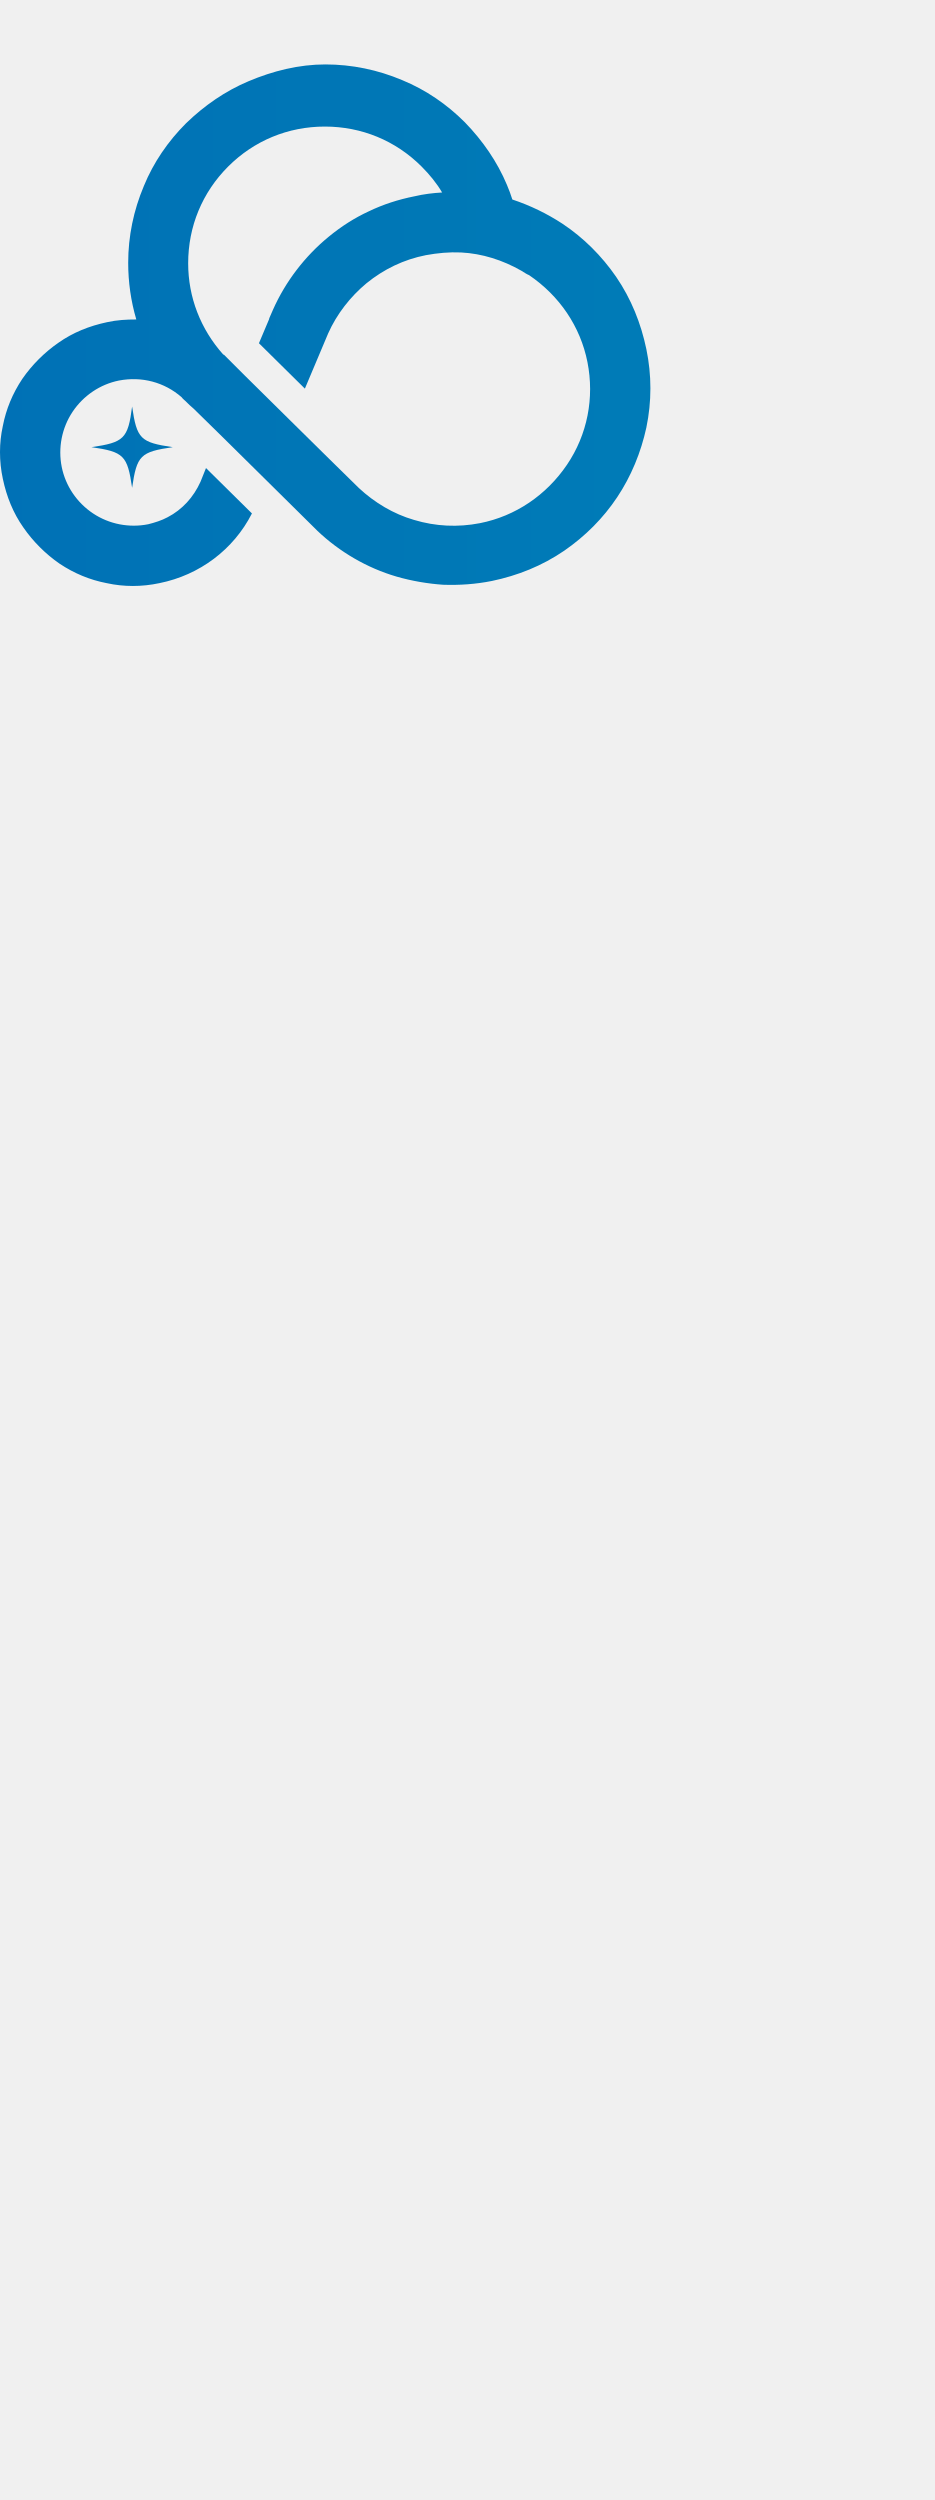
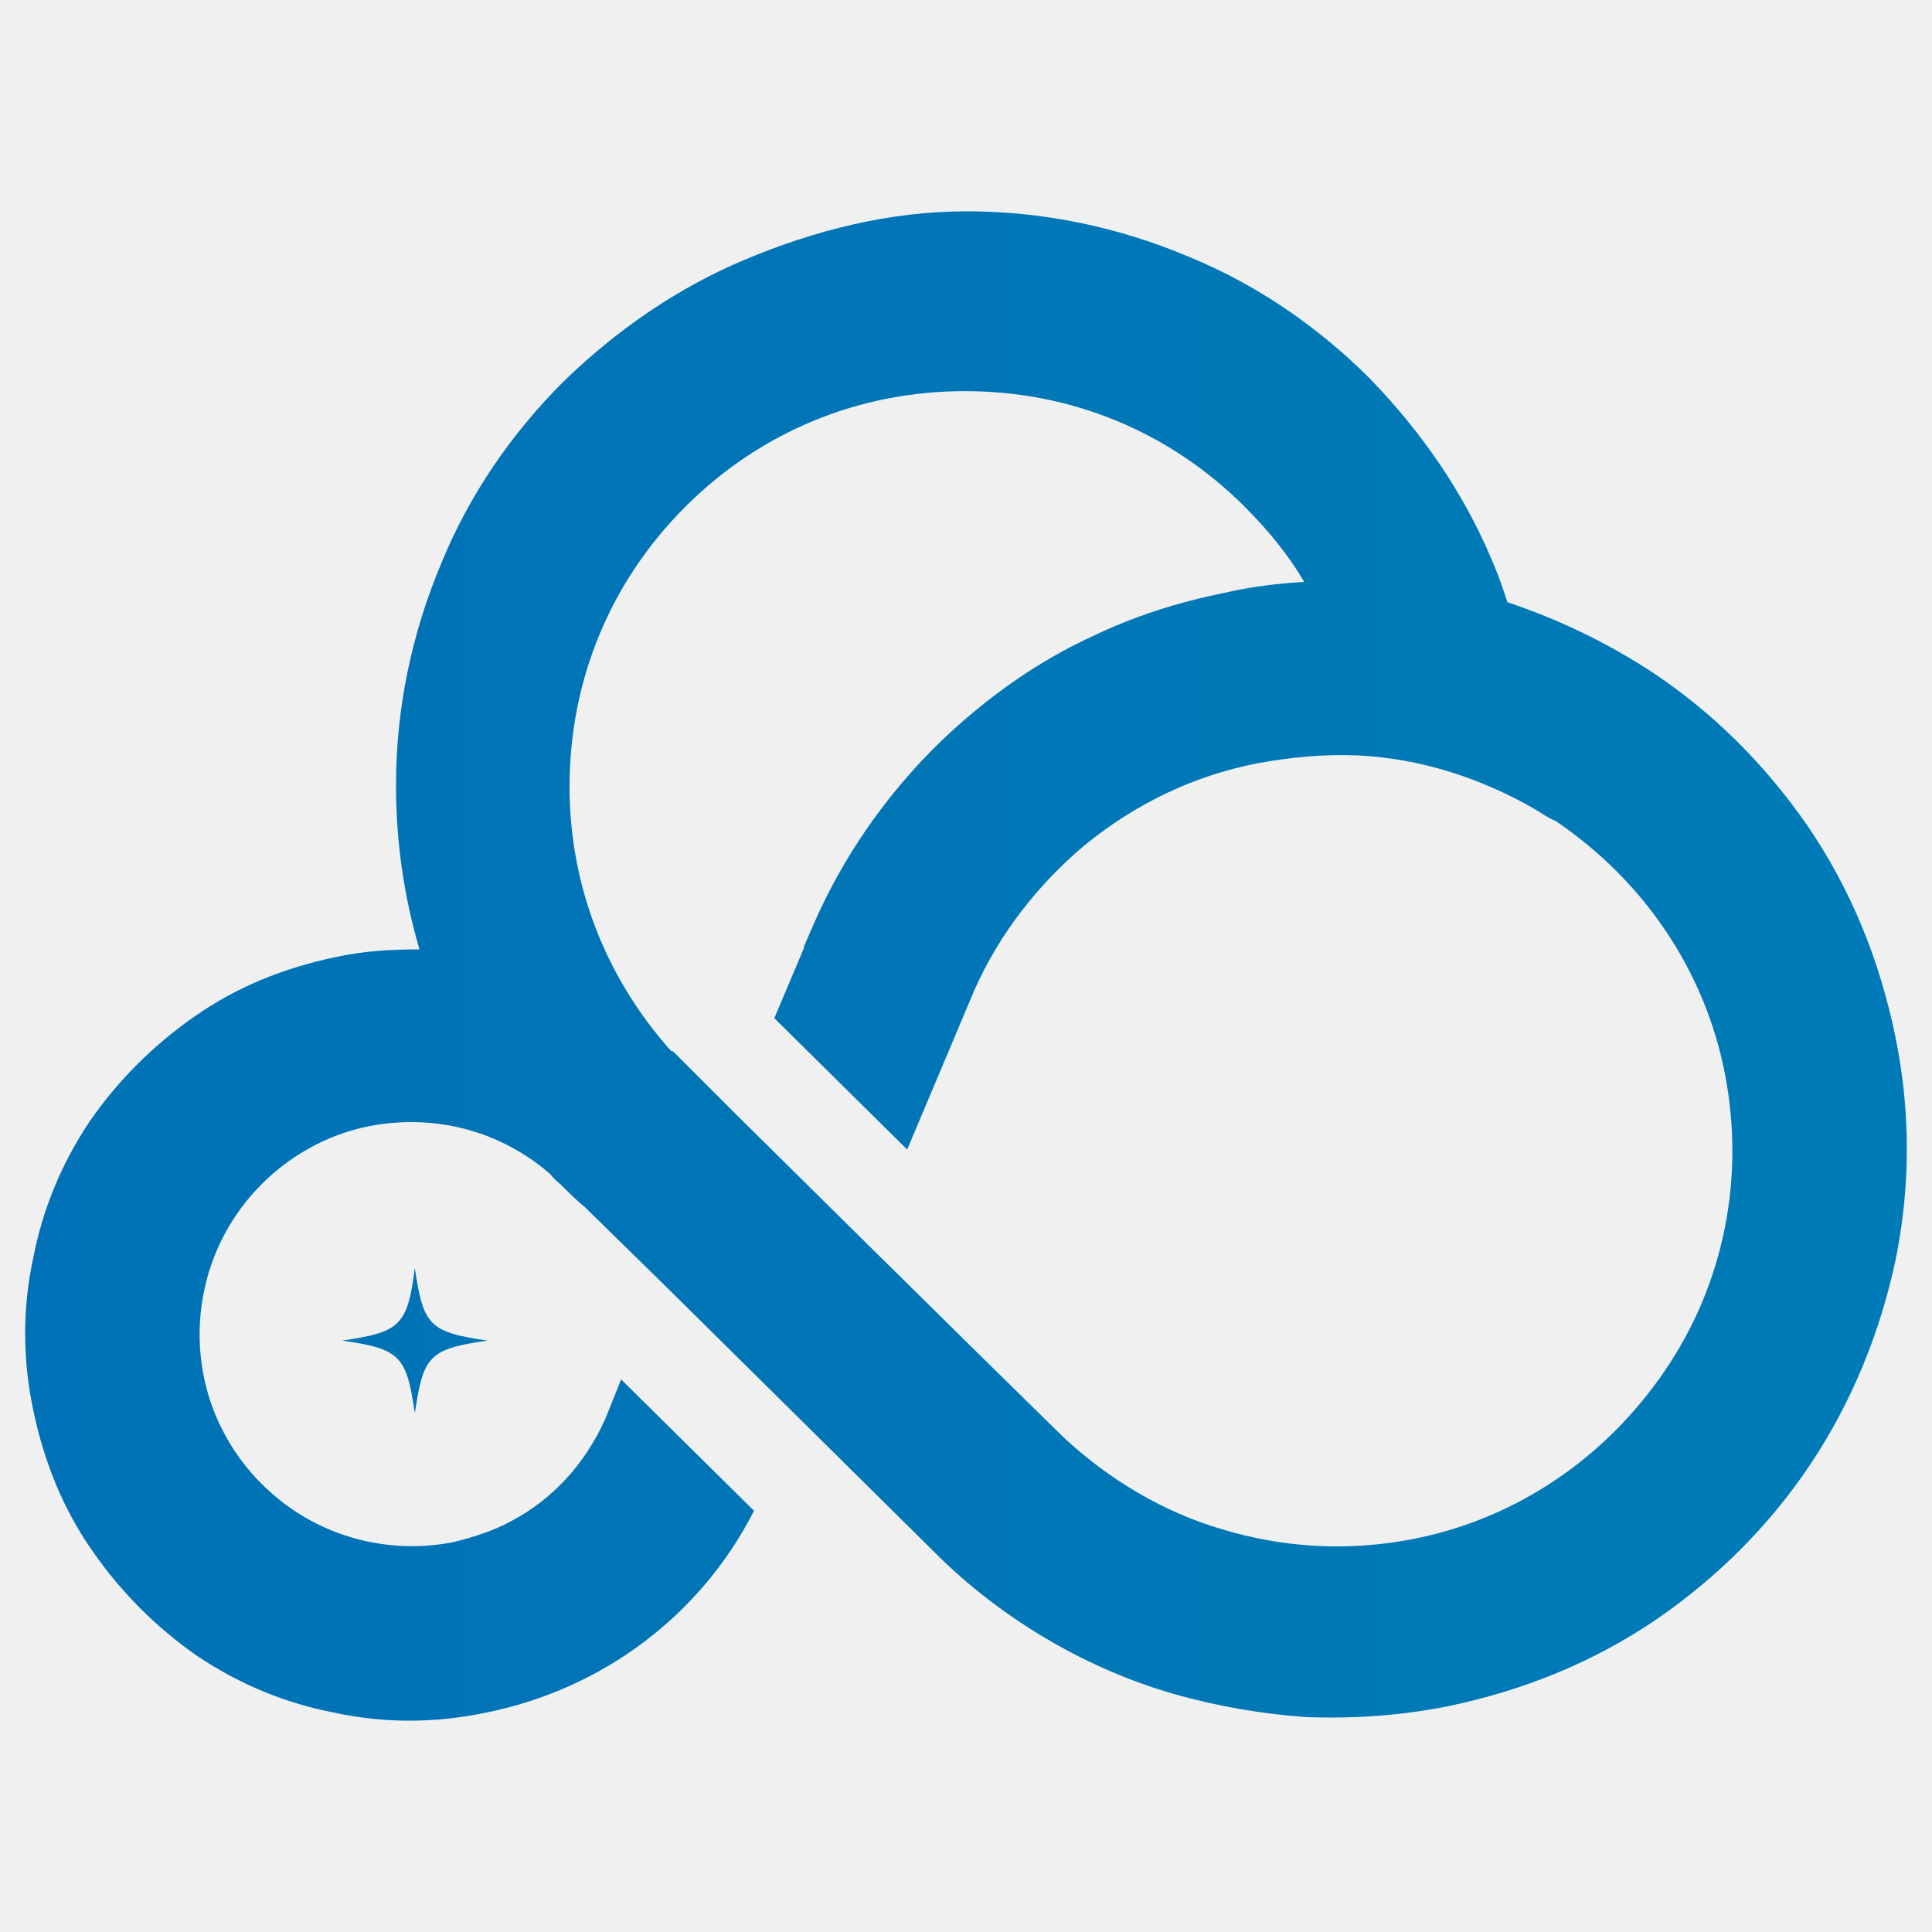
- <svg xmlns="http://www.w3.org/2000/svg" width="46" height="123" viewBox="0 0 46 123" fill="none">
-   <mask id="mask0_3177_1034" style="mask-type:luminance" maskUnits="userSpaceOnUse" x="0" y="3" width="32" height="26">
-     <path d="M11.57 18.004L11.225 17.658L11.198 17.632C11.145 17.578 11.092 17.525 11.039 17.472C11.012 17.446 11.012 17.446 10.986 17.446C9.869 16.196 9.258 14.628 9.258 12.953C9.258 11.145 9.949 9.47 11.225 8.194C12.501 6.918 14.176 6.227 15.983 6.227C17.791 6.227 19.466 6.918 20.742 8.194C21.141 8.593 21.486 9.019 21.752 9.47C21.3 9.497 20.848 9.55 20.396 9.657C19.599 9.816 18.854 10.055 18.137 10.401C17.445 10.72 16.781 11.145 16.169 11.65C15 12.607 14.043 13.857 13.431 15.239L13.245 15.665V15.691L12.74 16.887L15 19.12L16.143 16.409C16.568 15.452 17.233 14.601 18.03 13.937C18.881 13.245 19.865 12.767 20.954 12.554C21.539 12.448 22.098 12.395 22.683 12.421C23.719 12.474 24.729 12.793 25.66 13.325C25.793 13.405 25.899 13.485 26.032 13.538C27.521 14.548 28.557 16.063 28.903 17.818C29.249 19.572 28.903 21.38 27.893 22.869C26.883 24.357 25.367 25.394 23.613 25.74C22.523 25.952 21.433 25.899 20.37 25.58C19.36 25.288 18.429 24.73 17.658 24.012L16.223 22.603L14.309 20.715L12.049 18.482L11.57 18.004ZM12.235 3.994C11.092 4.473 10.055 5.191 9.151 6.068C8.274 6.945 7.556 7.982 7.078 9.151C6.573 10.348 6.307 11.624 6.307 12.926C6.307 13.883 6.44 14.814 6.706 15.718C6.227 15.718 5.749 15.744 5.27 15.851C4.393 16.037 3.595 16.356 2.878 16.861C2.187 17.339 1.575 17.951 1.097 18.642C0.618 19.36 0.299 20.131 0.14 20.955C-0.047 21.805 -0.047 22.683 0.14 23.56C0.326 24.437 0.645 25.235 1.15 25.952C1.628 26.643 2.24 27.255 2.931 27.733C3.649 28.212 4.42 28.531 5.244 28.69C6.094 28.877 6.972 28.877 7.849 28.69C9.816 28.292 11.491 27.042 12.395 25.261L10.135 23.028L9.869 23.693C9.524 24.464 8.965 25.075 8.248 25.447C7.955 25.607 7.61 25.713 7.291 25.793C6.36 25.979 5.377 25.793 4.579 25.261C3.782 24.73 3.223 23.905 3.037 22.975C2.851 22.044 3.037 21.061 3.569 20.263C4.101 19.466 4.925 18.908 5.855 18.722C6.972 18.509 8.088 18.801 8.939 19.546C8.992 19.625 9.072 19.679 9.125 19.732C9.258 19.865 9.391 19.998 9.524 20.104L10.826 21.38L13.086 23.613L15.585 26.085L15.611 26.112C16.701 27.149 18.057 27.946 19.519 28.371C20.263 28.584 21.034 28.717 21.805 28.77C22.603 28.797 23.4 28.744 24.198 28.584C25.474 28.318 26.67 27.84 27.76 27.095C28.797 26.378 29.674 25.5 30.365 24.464C31.056 23.427 31.535 22.257 31.801 21.034C32.066 19.758 32.066 18.456 31.801 17.18C31.535 15.904 31.056 14.707 30.312 13.617C29.594 12.581 28.717 11.704 27.68 11.012C26.909 10.507 26.085 10.108 25.208 9.816C25.128 9.577 25.048 9.338 24.942 9.098C24.464 7.955 23.746 6.918 22.869 6.015C21.991 5.137 20.954 4.42 19.785 3.941C18.589 3.436 17.313 3.17 16.01 3.17C14.707 3.17 13.431 3.489 12.235 3.994Z" fill="white" />
+ <svg xmlns="http://www.w3.org/2000/svg" width="192" height="192" viewBox="0 0 192 192" fill="none">
+   <mask id="mask0_3177_909" style="mask-type:luminance" maskUnits="userSpaceOnUse" x="2" y="21" width="188" height="150">
+     <path d="M70.115 107.713L68.096 105.693L67.94 105.538C67.63 105.227 67.319 104.916 67.008 104.605C66.853 104.45 66.853 104.45 66.698 104.45C60.173 97.146 56.6 87.978 56.6 78.187C56.6 67.62 60.639 57.83 68.096 50.371C75.552 42.911 85.339 38.871 95.903 38.871C106.467 38.871 116.253 42.911 123.71 50.371C126.04 52.702 128.06 55.188 129.613 57.83C126.972 57.985 124.332 58.296 121.691 58.918C117.03 59.85 112.68 61.249 108.486 63.269C104.447 65.134 100.563 67.62 96.99 70.573C90.155 76.167 84.562 83.471 80.99 91.552L79.902 94.038V94.194L76.951 101.186L90.155 114.24L96.835 98.389C99.321 92.795 103.204 87.822 107.865 83.937C112.836 79.897 118.584 77.1 124.953 75.856C128.371 75.235 131.633 74.924 135.051 75.079C141.109 75.39 147.012 77.255 152.45 80.363C153.226 80.829 153.848 81.295 154.624 81.606C163.324 87.511 169.382 96.369 171.402 106.625C173.422 116.882 171.402 127.449 165.499 136.152C159.596 144.854 150.741 150.915 140.488 152.935C134.118 154.178 127.749 153.867 121.535 152.002C115.632 150.293 110.195 147.03 105.69 142.834L97.301 134.598L86.116 123.564L72.911 110.51L70.115 107.713ZM73.999 25.817C67.319 28.615 61.26 32.81 55.978 37.939C50.852 43.067 46.658 49.127 43.861 55.965C40.91 62.958 39.356 70.417 39.356 78.032C39.356 83.626 40.133 89.065 41.687 94.349C38.89 94.349 36.094 94.504 33.298 95.126C28.171 96.214 23.511 98.079 19.316 101.031C15.277 103.828 11.704 107.403 8.908 111.443C6.112 115.639 4.248 120.145 3.316 124.963C2.228 129.936 2.228 135.064 3.316 140.192C4.403 145.32 6.267 149.982 9.219 154.178C12.015 158.218 15.588 161.793 19.627 164.59C23.822 167.387 28.327 169.252 33.142 170.184C38.114 171.272 43.24 171.272 48.367 170.184C59.862 167.853 69.649 160.549 74.931 150.138L61.726 137.084L60.173 140.969C58.153 145.476 54.891 149.05 50.697 151.225C48.988 152.158 46.968 152.779 45.104 153.246C39.667 154.333 33.919 153.246 29.259 150.138C24.598 147.03 21.336 142.212 20.248 136.773C19.161 131.334 20.248 125.584 23.355 120.922C26.462 116.26 31.278 112.997 36.715 111.909C43.24 110.666 49.765 112.375 54.736 116.727C55.046 117.193 55.513 117.504 55.823 117.814C56.6 118.591 57.377 119.368 58.153 119.99L65.765 127.449L78.97 140.503L93.573 154.955L93.728 155.11C100.097 161.171 108.02 165.833 116.564 168.319C120.914 169.563 125.419 170.34 129.924 170.65C134.585 170.806 139.245 170.495 143.905 169.563C151.362 168.009 158.353 165.211 164.722 160.86C170.781 156.664 175.907 151.536 179.946 145.476C183.985 139.415 186.781 132.577 188.335 125.429C189.888 117.97 189.888 110.355 188.335 102.896C186.781 95.437 183.985 88.444 179.635 82.072C175.441 76.012 170.315 70.883 164.256 66.843C159.751 63.89 154.935 61.559 149.809 59.85C149.343 58.451 148.877 57.053 148.255 55.654C145.459 48.972 141.264 42.911 136.138 37.628C131.012 32.5 124.953 28.304 118.118 25.507C111.127 22.554 103.67 21 96.058 21C88.446 21 80.99 22.865 73.999 25.817Z" fill="white" />
  </mask>
-   <g mask="url(#mask0_3177_1034)">
-     <rect x="-25.513" y="-65.746" width="228.39" height="321.077" fill="url(#paint0_linear_3177_1034)" />
+   <g mask="url(#mask0_3177_909)">
+     <mask id="mask1_3177_909" style="mask-type:luminance" maskUnits="userSpaceOnUse" x="-147" y="-382" width="1335" height="1877">
+       <path d="M1187.95 -381.747H-146.33V1494.87H1187.95V-381.747Z" fill="white" />
+     </mask>
+     <g mask="url(#mask1_3177_909)">
+       <mask id="mask2_3177_909" style="mask-type:luminance" maskUnits="userSpaceOnUse" x="-147" y="-382" width="1335" height="1877">
+         <path d="M1187.91 -381.76H-146.369V1494.85H1187.91V-381.76Z" fill="white" />
+       </mask>
+       <g mask="url(#mask2_3177_909)">
+         <mask id="mask3_3177_909" style="mask-type:luminance" maskUnits="userSpaceOnUse" x="-147" y="-382" width="1335" height="1877">
+           <path d="M1187.9 -381.759H-146.382V1494.85H1187.9V-381.759Z" fill="white" />
+         </mask>
+         <g mask="url(#mask3_3177_909)">
+           <rect x="-146.594" y="-381.868" width="1334.66" height="1876.92" fill="url(#paint0_linear_3177_909)" />
+         </g>
+       </g>
+     </g>
  </g>
-   <mask id="mask4_3177_1034" style="mask-type:luminance" maskUnits="userSpaceOnUse" x="4" y="20" width="5" height="4">
-     <path d="M4.5 22C6.094 22.232 6.268 22.406 6.5 24C6.732 22.406 6.906 22.232 8.5 22C6.906 21.768 6.732 21.594 6.5 20C6.297 21.594 6.094 21.768 4.5 22Z" fill="white" />
+   <mask id="mask4_3177_909" style="mask-type:luminance" maskUnits="userSpaceOnUse" x="34" y="126" width="15" height="15">
+     <path d="M34 133.225C39.759 134.063 40.388 134.691 41.225 140.451C42.063 134.691 42.691 134.063 48.451 133.225C42.691 132.388 42.063 131.759 41.225 126C40.492 131.759 39.759 132.388 34 133.225Z" fill="white" />
  </mask>
-   <g mask="url(#mask4_3177_1034)">
-     <rect x="-29.196" y="-85.815" width="249.026" height="350.087" fill="url(#paint1_linear_3177_1034)" />
+   <g mask="url(#mask4_3177_909)">
+     <mask id="mask5_3177_909" style="mask-type:luminance" maskUnits="userSpaceOnUse" x="-88" y="-257" width="900" height="1266">
+       <path d="M811.816 -256.196H-87.577V1008.34H811.816V-256.196Z" fill="white" />
+     </mask>
+     <g mask="url(#mask5_3177_909)">
+       <mask id="mask6_3177_909" style="mask-type:luminance" maskUnits="userSpaceOnUse" x="-88" y="-257" width="900" height="1266">
+         <path d="M811.804 -256.201H-87.589V1008.33H811.804V-256.201Z" fill="white" />
+       </mask>
+       <g mask="url(#mask6_3177_909)">
+         <mask id="mask7_3177_909" style="mask-type:luminance" maskUnits="userSpaceOnUse" x="-88" y="-257" width="900" height="1266">
+           <path d="M811.805 -256.199H-87.588V1008.33H811.805V-256.199Z" fill="white" />
+         </mask>
+         <g mask="url(#mask7_3177_909)">
+           <rect x="-87.733" y="-256.271" width="899.645" height="1264.74" fill="url(#paint1_linear_3177_909)" />
+         </g>
+       </g>
+     </g>
  </g>
  <defs>
-     <linearGradient id="paint0_linear_3177_1034" x1="-25.513" y1="94.792" x2="202.877" y2="94.792" gradientUnits="userSpaceOnUse">
+     <linearGradient id="paint0_linear_3177_909" x1="-146.594" y1="556.594" x2="1188.06" y2="556.594" gradientUnits="userSpaceOnUse">
      <stop stop-color="#0069B5" />
      <stop offset="1" stop-color="#00B2BC" />
    </linearGradient>
-     <linearGradient id="paint1_linear_3177_1034" x1="-29.196" y1="89.229" x2="219.83" y2="89.229" gradientUnits="userSpaceOnUse">
+     <linearGradient id="paint1_linear_3177_909" x1="-87.733" y1="376.1" x2="811.912" y2="376.1" gradientUnits="userSpaceOnUse">
      <stop stop-color="#0069B5" />
      <stop offset="1" stop-color="#00B2BC" />
    </linearGradient>
  </defs>
</svg>
